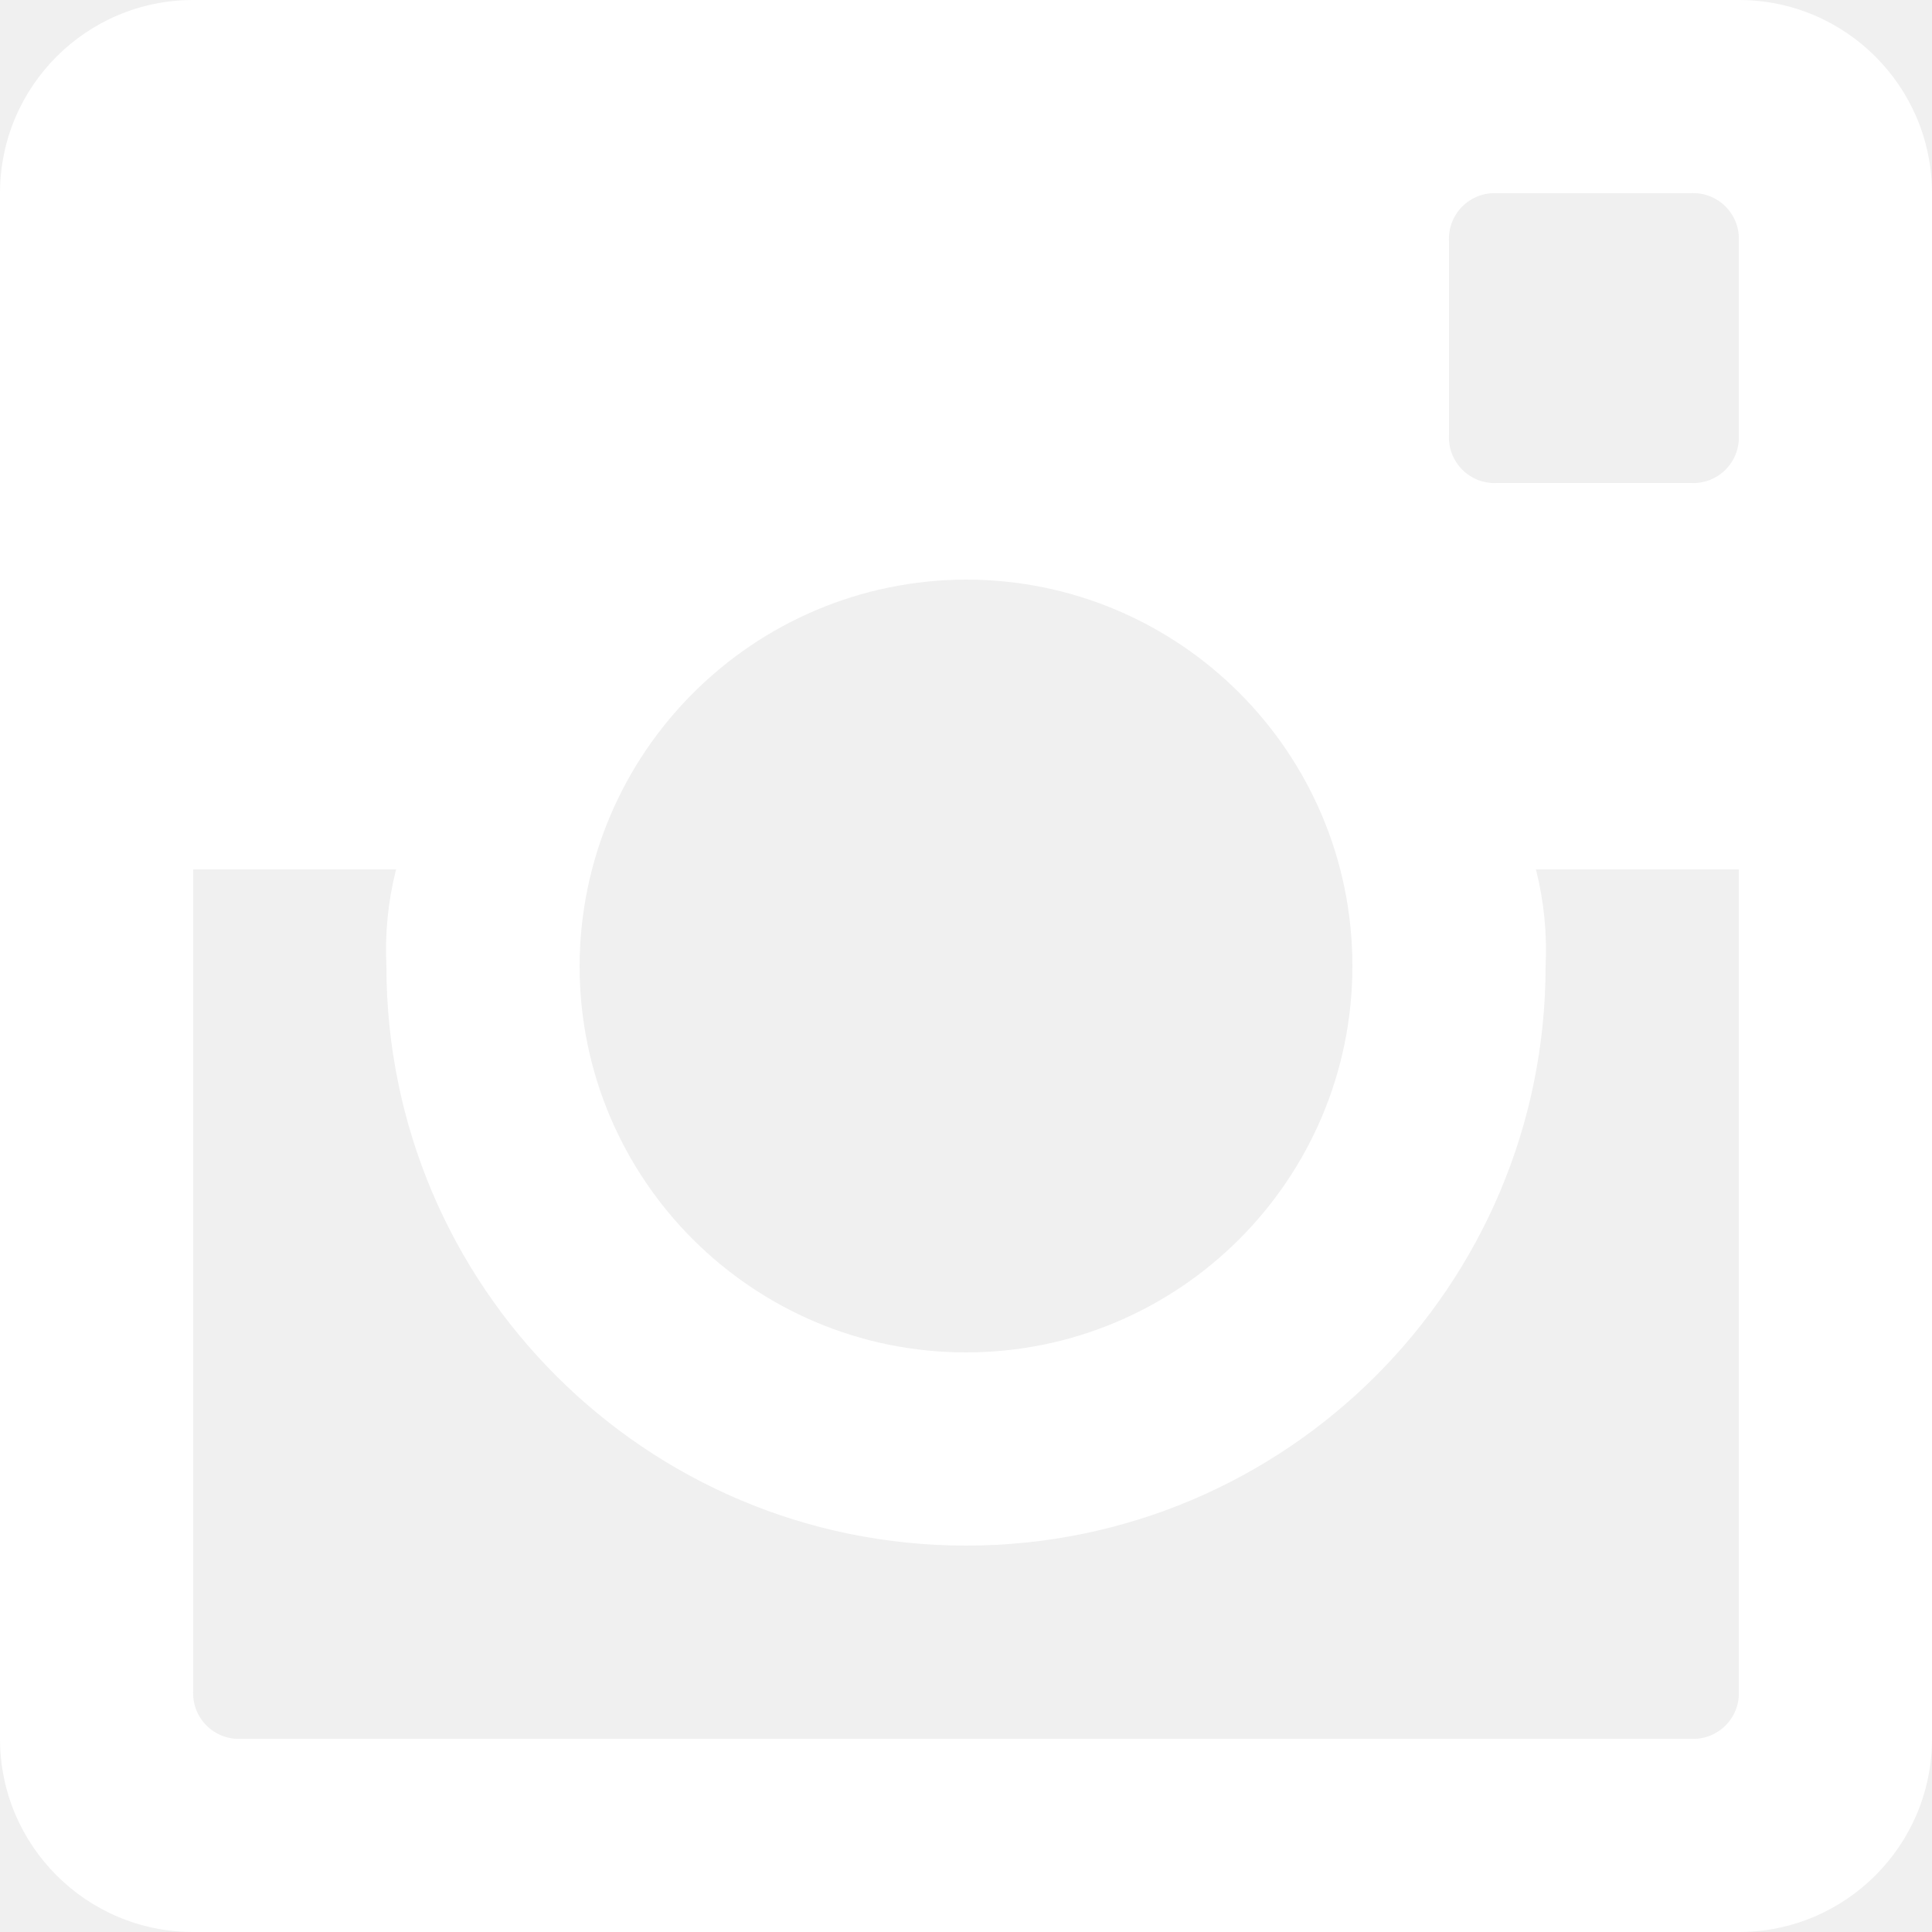
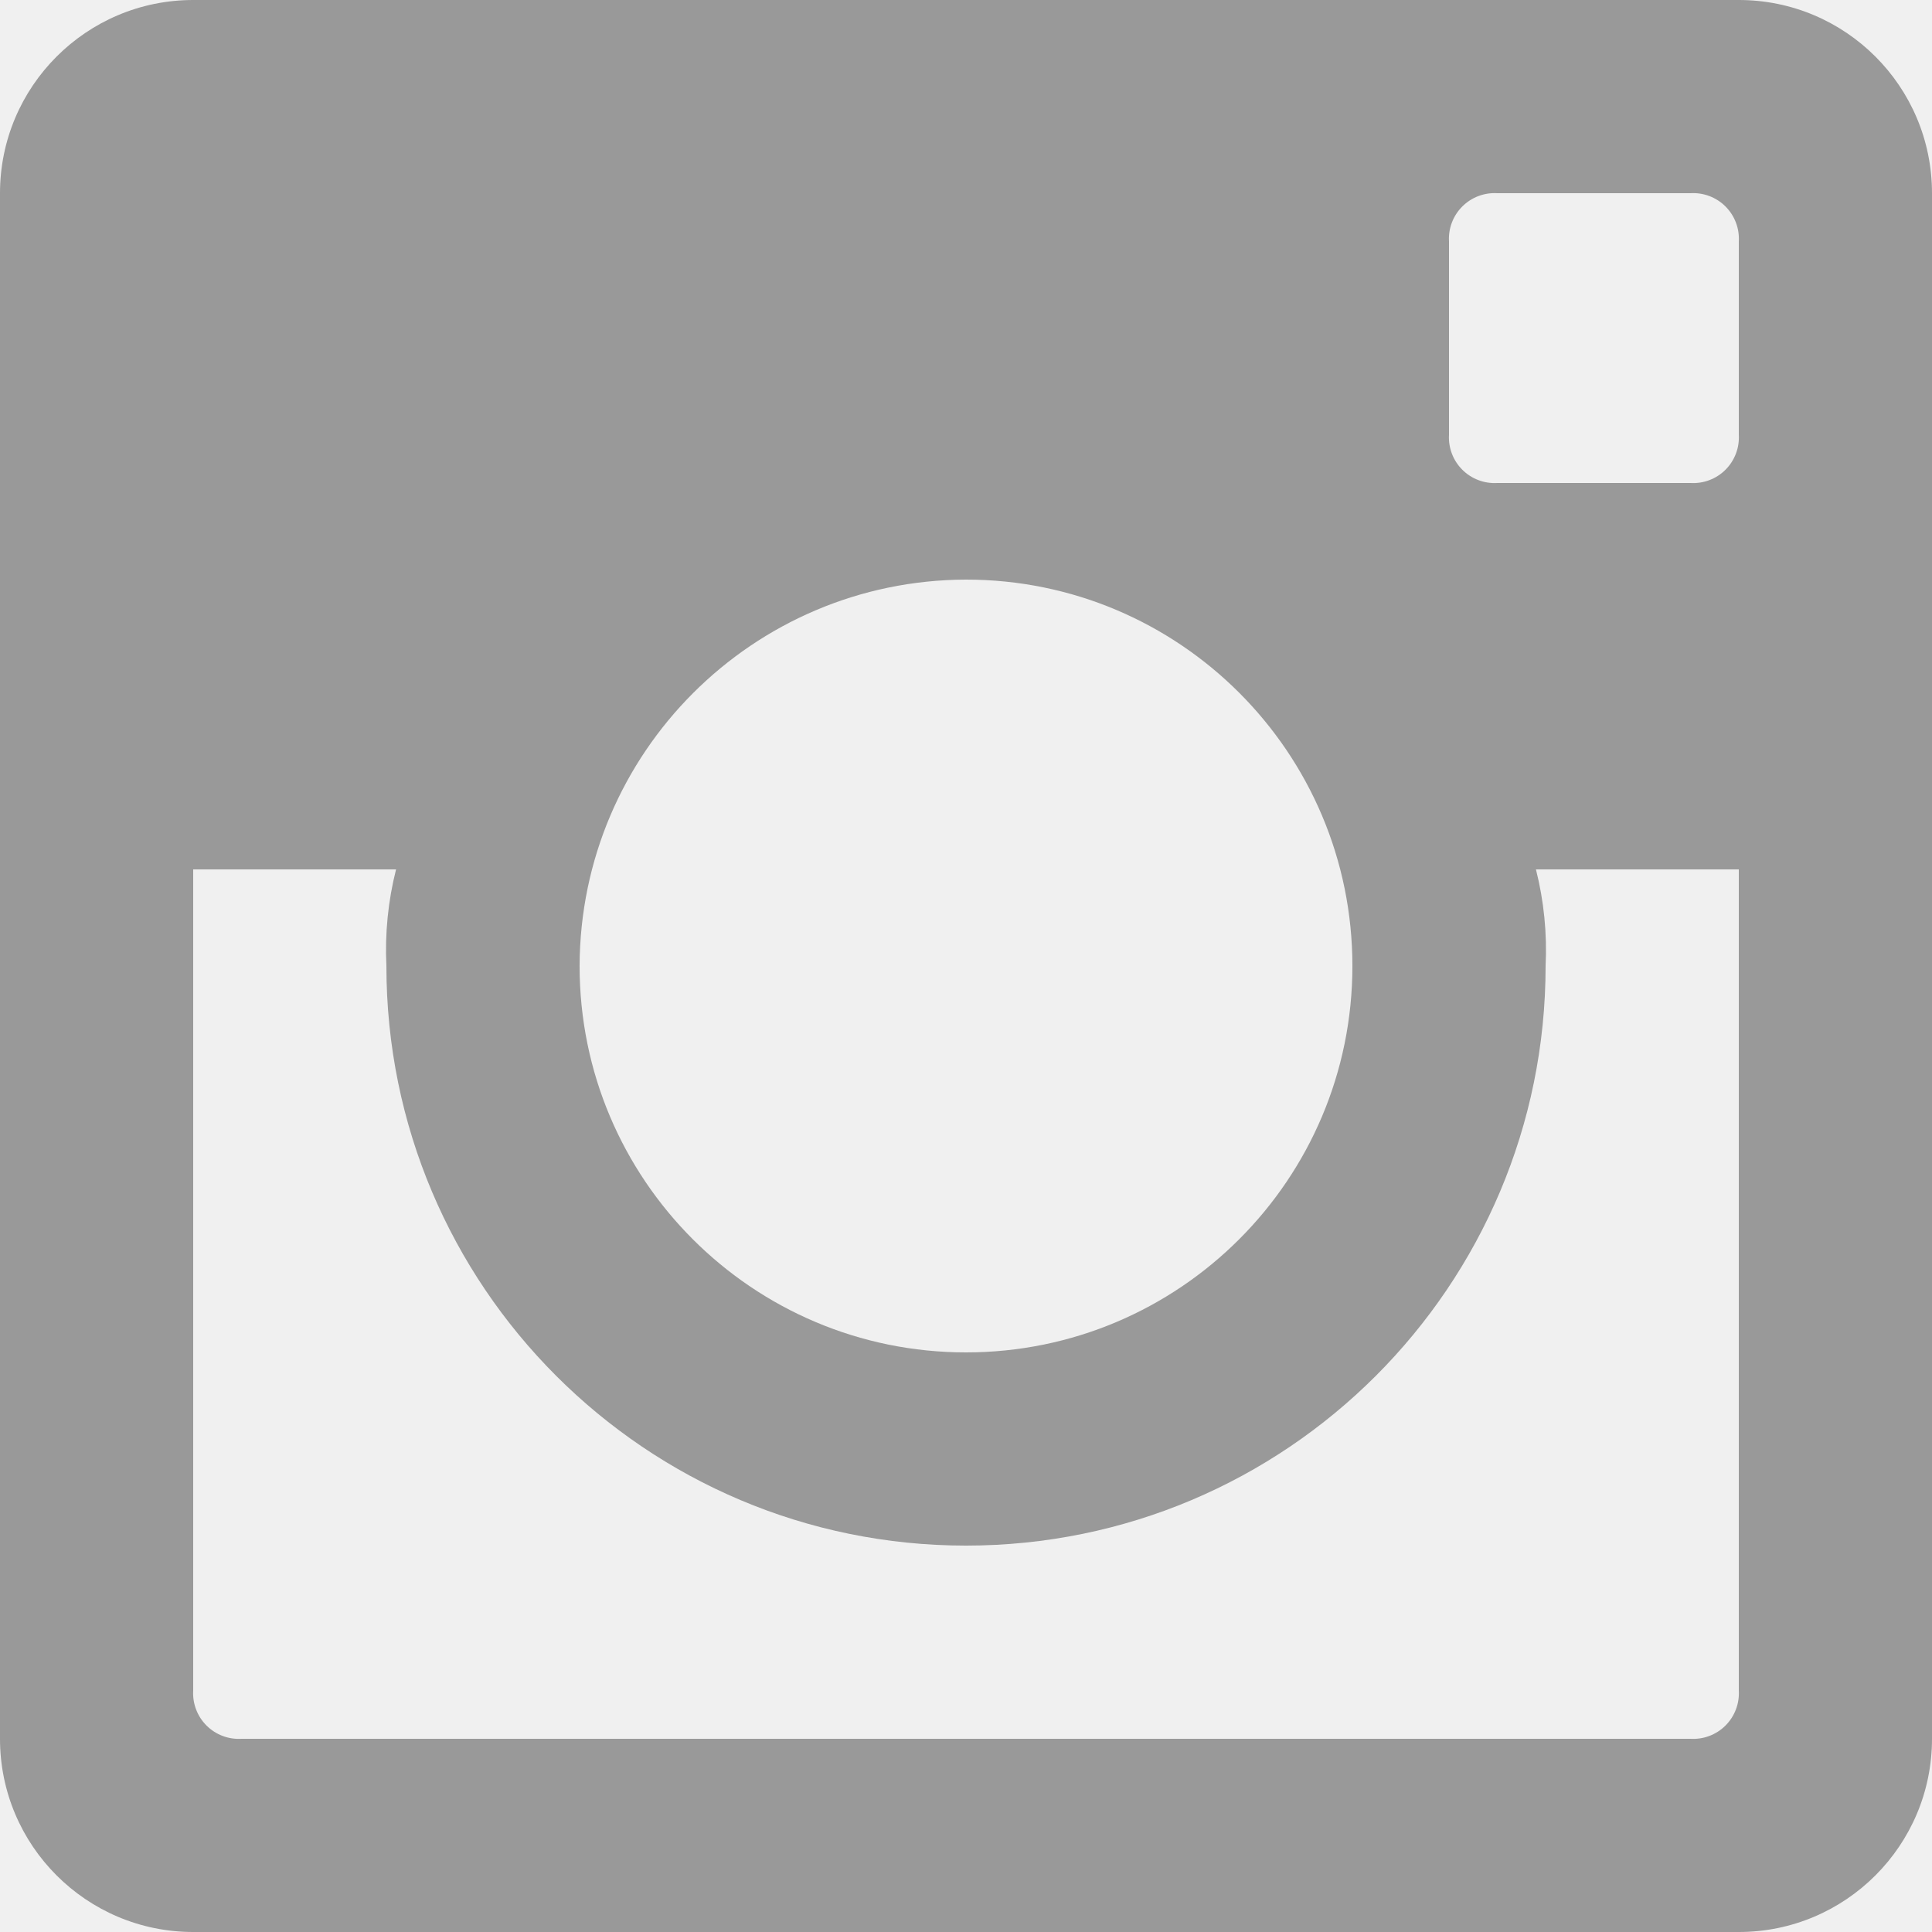
<svg xmlns="http://www.w3.org/2000/svg" width="16" height="16" viewBox="0 0 16 16">
  <defs>
    <style>
      .cls-1 {
-         fill: #fff;
+         fill: #999;
        fill-rule: evenodd;
      }
    </style>
  </defs>
-   <path id="instagram" class="cls-1" d="M259.4,5255H246.6a1.6,1.6,0,0,0-1.6,1.6v12.8a1.6,1.6,0,0,0,1.6,1.6h12.8a1.6,1.6,0,0,0,1.6-1.6v-12.8A1.6,1.6,0,0,0,259.4,5255Zm-6.4,4.8a3.2,3.2,0,1,1-3.2,3.2A3.209,3.209,0,0,1,253,5259.8Zm-6,9.6a0.378,0.378,0,0,1-.4-0.4v-6.8h1.68a2.722,2.722,0,0,0-.08.8,4.8,4.8,0,0,0,9.6,0,2.722,2.722,0,0,0-.08-0.8h1.68v6.8a0.378,0.378,0,0,1-.4.4H247Zm12.4-10.8a0.378,0.378,0,0,1-.4.4h-1.6a0.378,0.378,0,0,1-.4-0.4V5257a0.378,0.378,0,0,1,.4-0.4H259a0.378,0.378,0,0,1,.4.4v1.6Z" transform="translate(-245 -5255)" />
+   <path id="instagram" class="cls-1" d="M765.4,1920H752.6a1.6,1.6,0,0,0-1.6,1.6v12.8a1.6,1.6,0,0,0,1.6,1.6h12.8a1.6,1.6,0,0,0,1.6-1.6v-12.8A1.6,1.6,0,0,0,765.4,1920Zm-6.4,4.8a3.2,3.2,0,1,1-3.2,3.2A3.209,3.209,0,0,1,759,1924.8Zm-6,9.6a0.378,0.378,0,0,1-.4-0.4v-6.8h1.68a2.722,2.722,0,0,0-.08.8,4.8,4.8,0,0,0,9.6,0,2.722,2.722,0,0,0-.08-0.8h1.68v6.8a0.378,0.378,0,0,1-.4.4H753Zm12.4-10.8a0.378,0.378,0,0,1-.4.4h-1.6a0.378,0.378,0,0,1-.4-0.4V1922a0.378,0.378,0,0,1,.4-0.4H765a0.378,0.378,0,0,1,.4.4v1.6Z" transform="translate(-751 -1920)" />
</svg>
